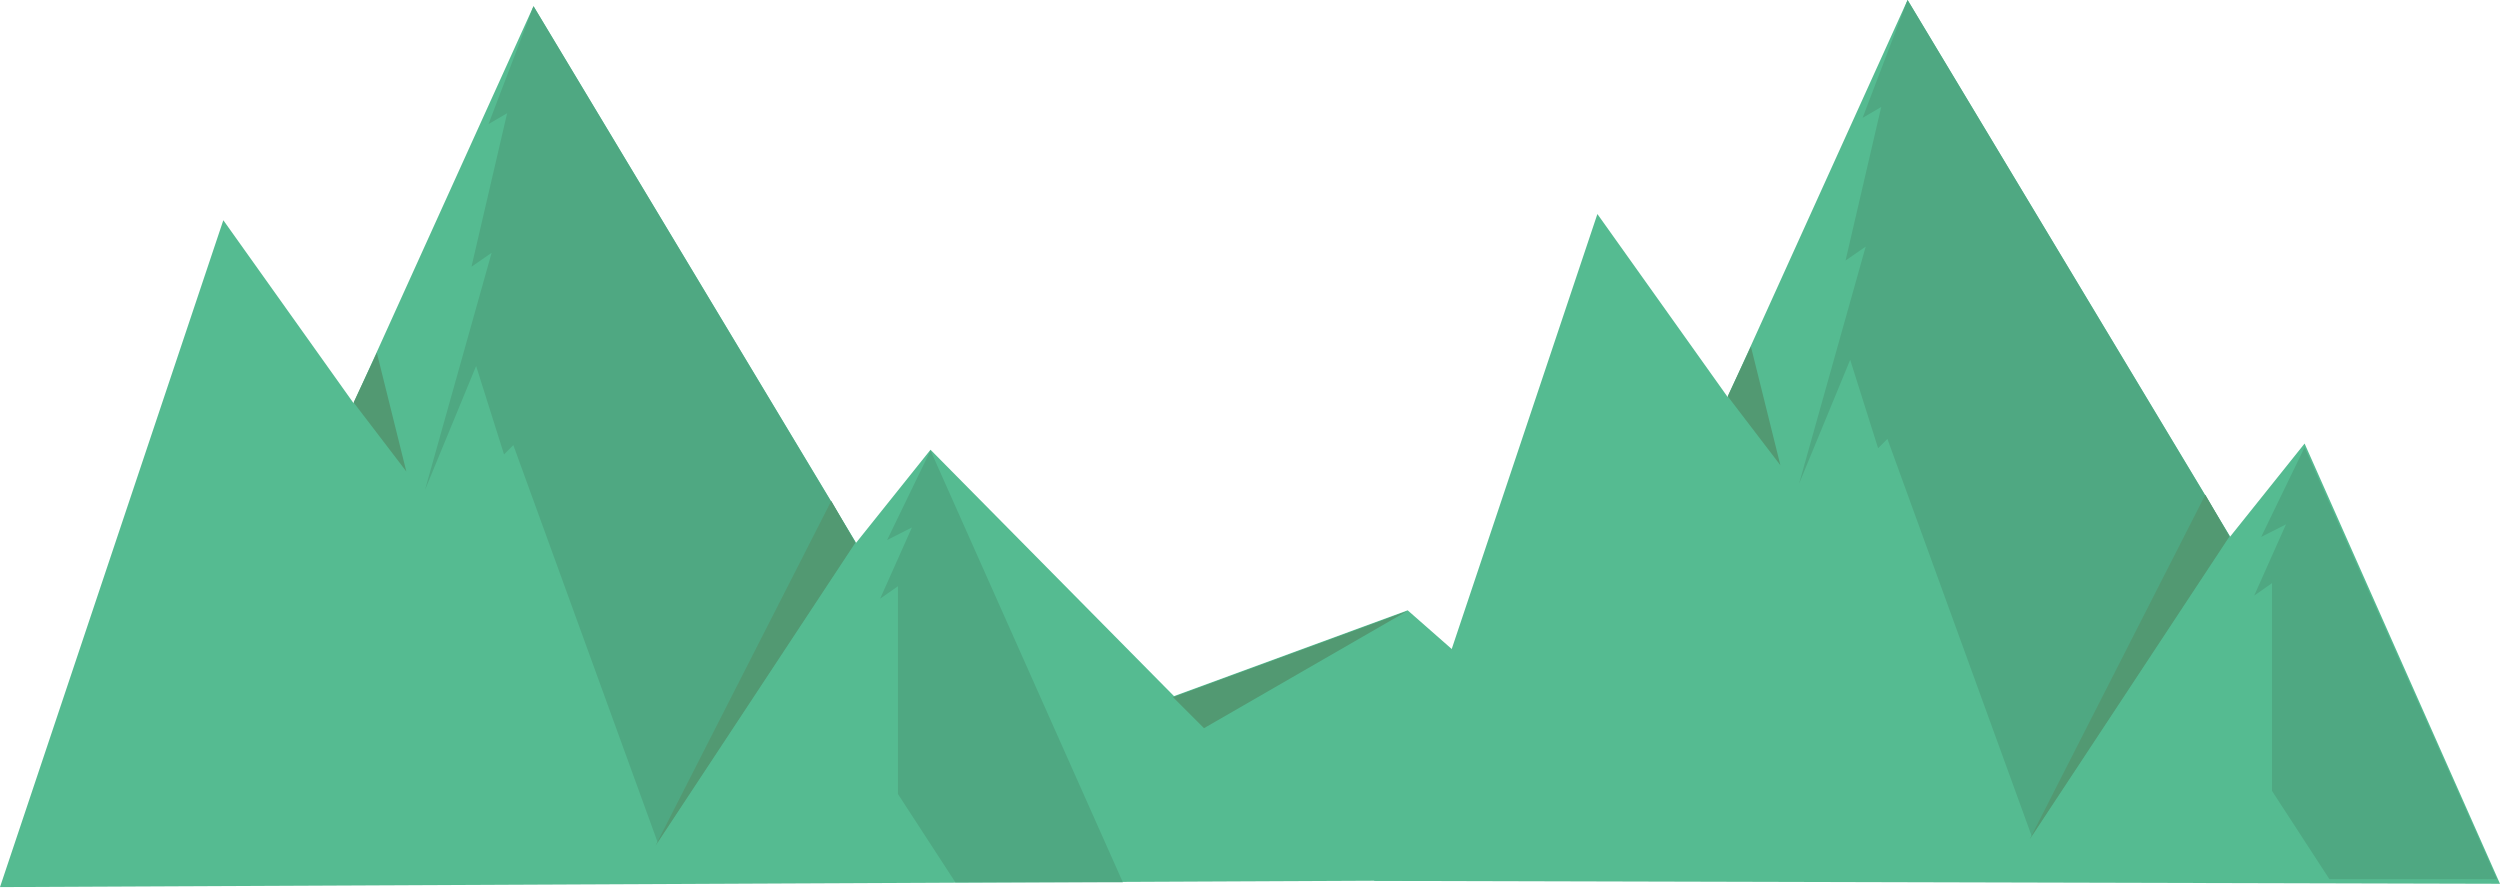
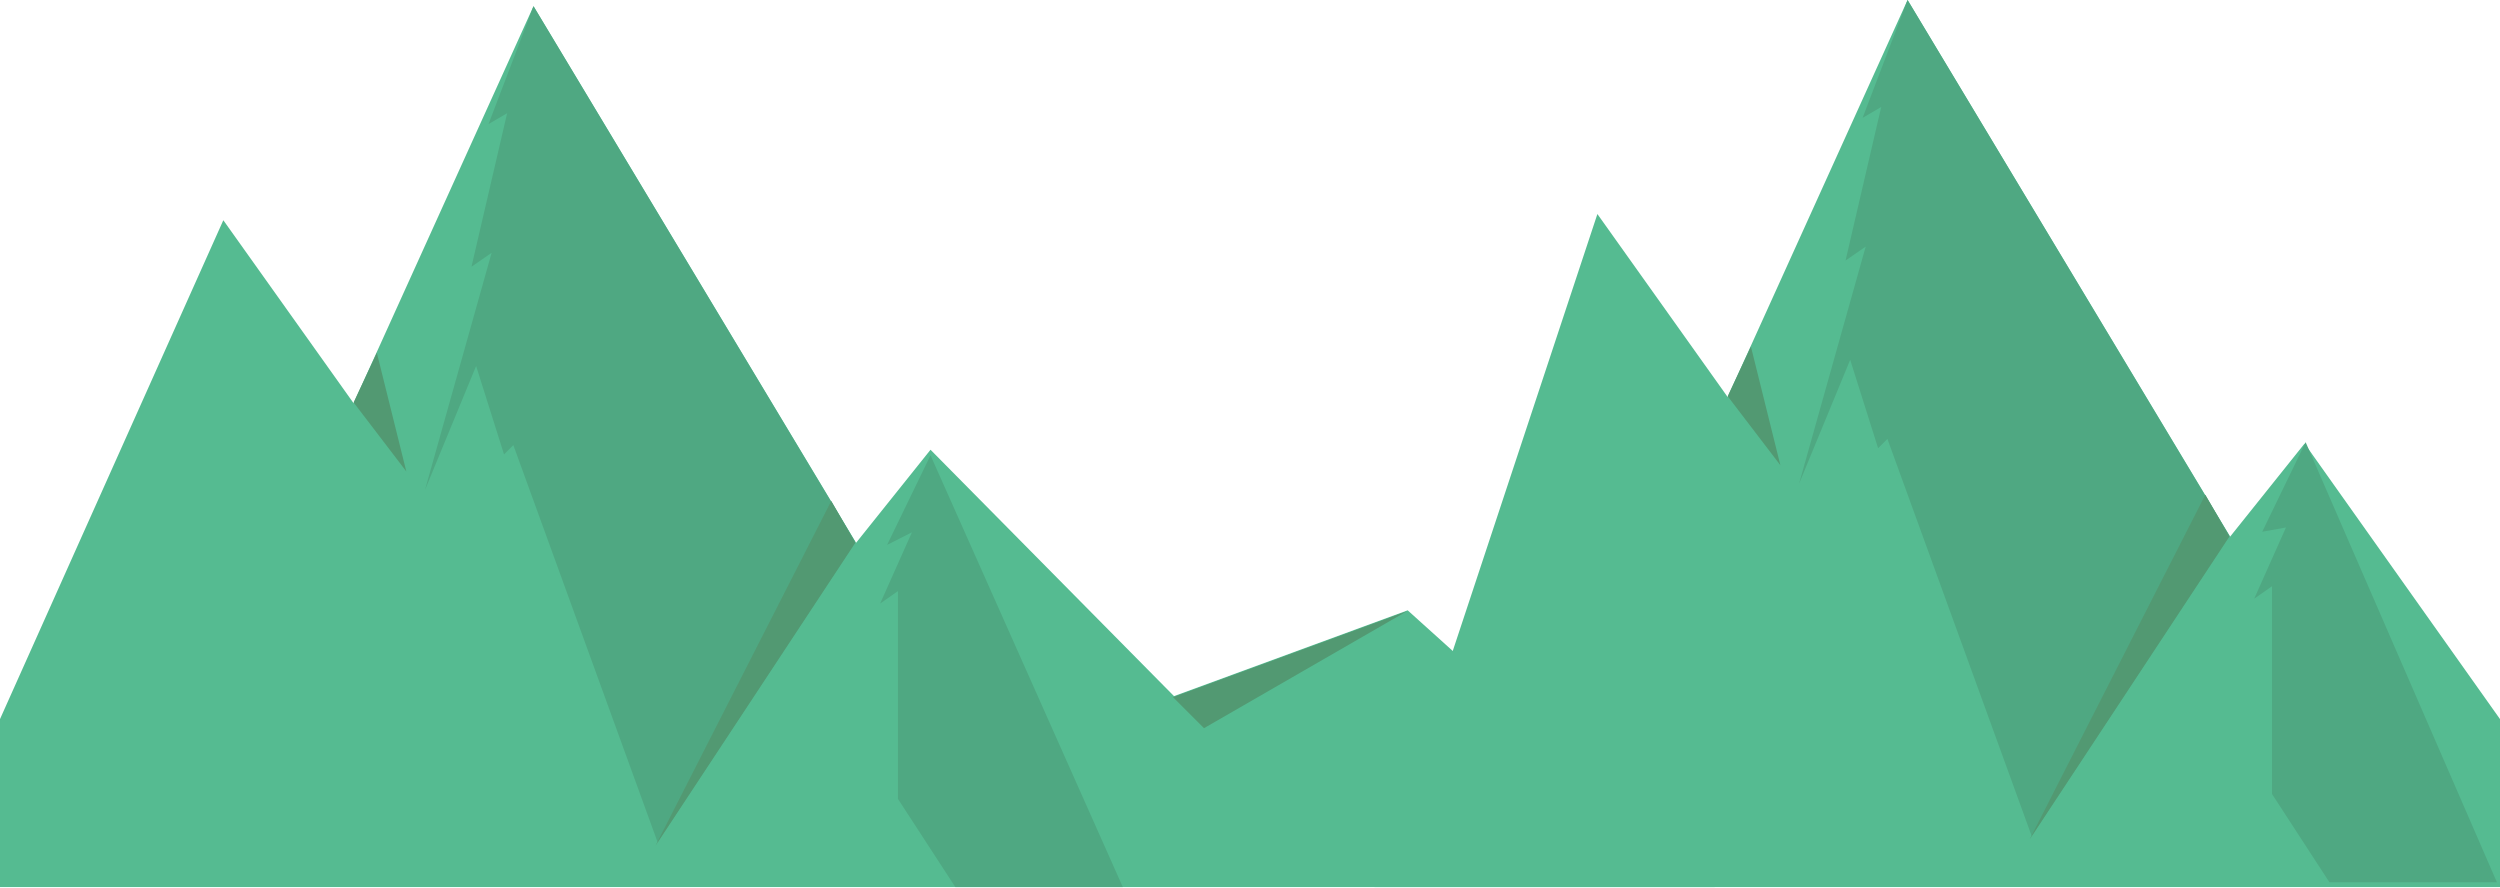
<svg xmlns="http://www.w3.org/2000/svg" version="1.1" id="Layer_1" x="0px" y="0px" width="806px" height="286px" viewBox="0 0 806 286" enable-background="new 0 0 806 286" xml:space="preserve">
-   <polygon fill="#55BB91" points="0,286 72,71 114,130 172,2 276,175 300,145 378.499,224.432 453.834,196.767 552.5,283.434 " />
+   <polygon fill="#55BB91" points="0,286 0,231.836 72,71 114,130 172,2 276,175 300,145 378.499,224.432 453.834,196.768 552.833,286   " />
  <polygon fill="#529972" points="121.5,113.75 114,129.75 131,152 " />
-   <polygon fill="#4FA882" points="300,145.216 286,174.108 294,170.054 283.75,193.026 289.5,189 289.5,256 308,284.434 362,284.434   " />
+   <polygon fill="#4FA882" points="300,146.782 286,175.674 294,171.621 283.75,194.592 289.5,190.566 289.5,257.566 308,286 362,286   " />
  <polygon fill="#4FA882" points="172,2 157.5,40 163.5,36.5 152,86 158.5,81.5 137,158 153.5,118 162.5,146.5 165.5,143.5 212,271.5   275.75,174.75 " />
  <polygon fill="#529972" points="275.75,175 211.332,272.667 268,161.5 " />
-   <g>
-     <polygon fill="#55BB91" points="443,284 515,69 557,128 615,0 719,173 743,143 806,284.934  " />
-     <polygon fill="#529972" points="564.5,111.75 557,127.75 574,150  " />
-     <polygon fill="#4FA882" points="743,144.217 729,173.107 737,169.054 726.75,192.026 732.5,188 732.5,255 751,283.434 805,283.434     " />
-     <polygon fill="#4FA882" points="615,0 600.5,38 606.5,34.5 595,84 601.5,79.5 580,156 596.5,116 605.5,144.5 608.5,141.5    655,269.5 718.75,172.75  " />
-     <polygon fill="#529972" points="718.75,173 654.332,270.667 711,159.5  " />
-   </g>
-   <polygon fill="#529972" points="378.167,224.767 453.5,197.101 388.167,234.768 " />
+   <polygon fill="#55BB91" points="443.168,286 515,69 557,128 615,0 719,173 743,143 806,231.836 806,286 " />
+   <polygon fill="#529972" points="564.5,111.75 557,127.75 574,150 " />
+   <polygon fill="#4FA882" points="743.334,142.551 729.334,171.441 737,170.055 726.75,193.025 732.5,189 732.5,256 751,284.434   805,284.434 " />
+   <polygon fill="#4FA882" points="615,0 600.5,38 606.5,34.5 595,84 601.5,79.5 580,156 596.5,116 605.5,144.5 608.5,141.5 655,269.5   718.75,172.75 " />
+   <polygon fill="#529972" points="718.75,173 654.332,270.667 711,159.5 " />
+   <polygon fill="#529972" points="378.167,224.768 453.5,197.102 388.167,234.768 " />
</svg>
